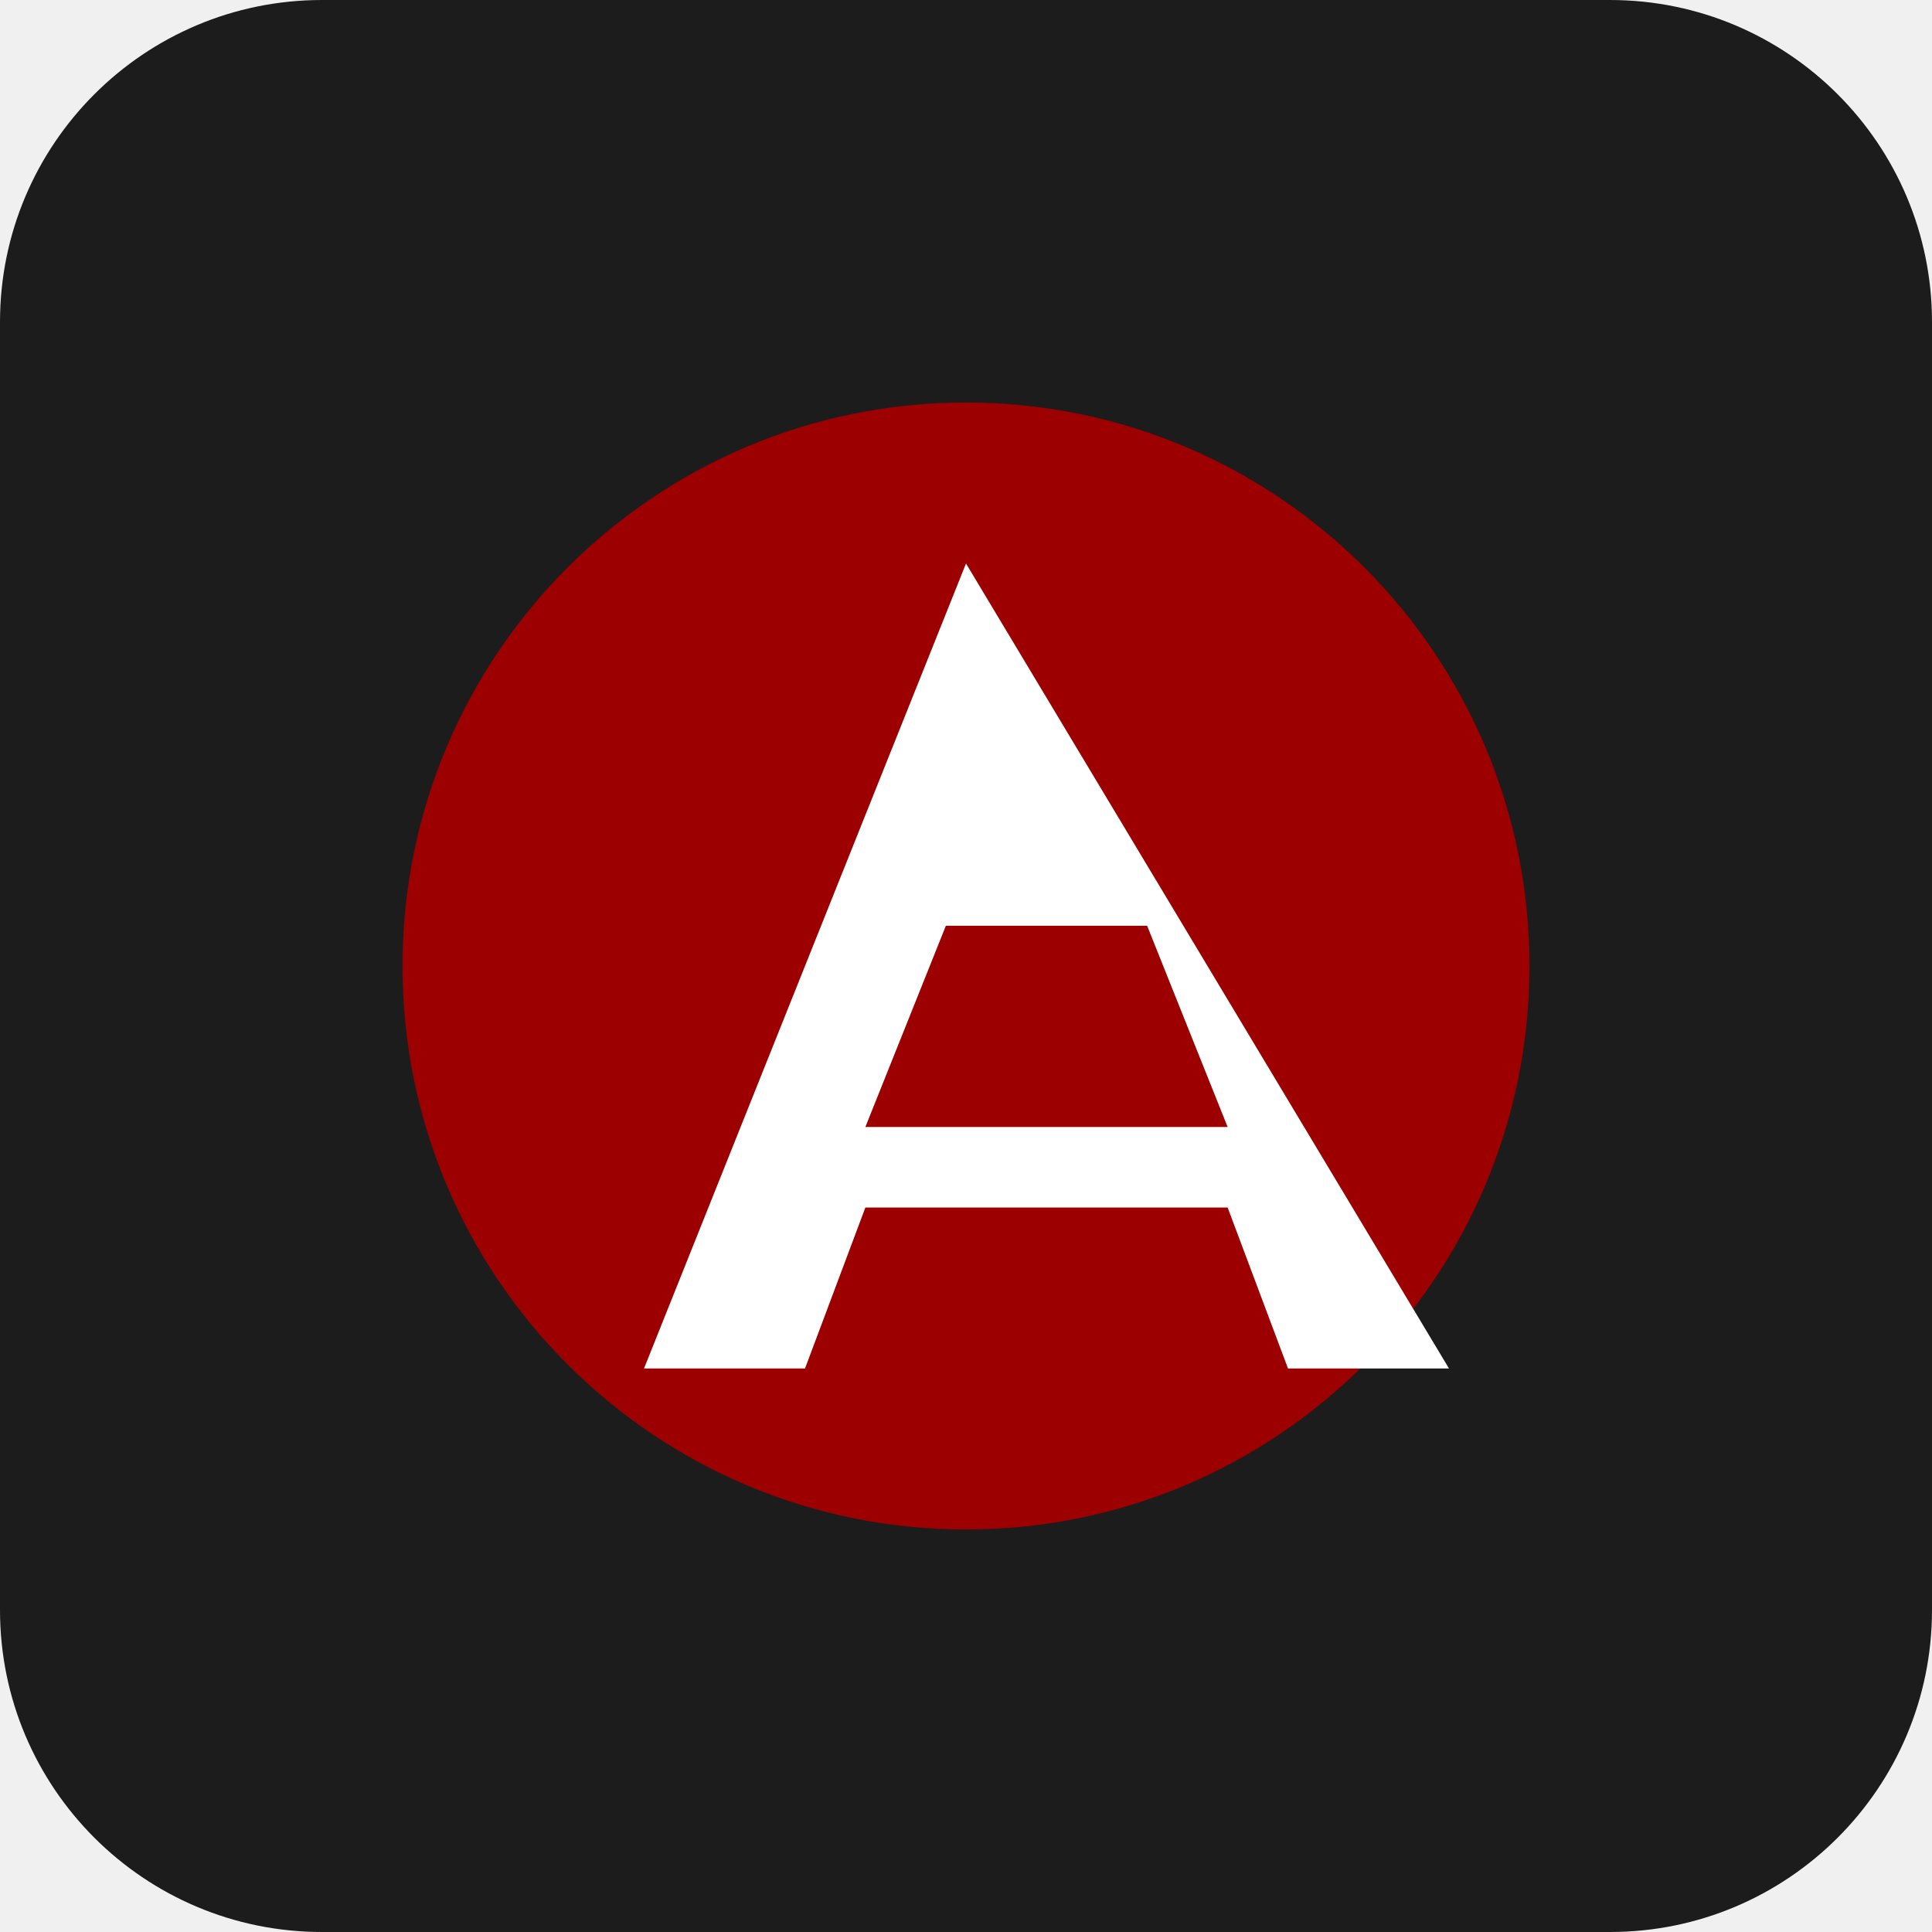
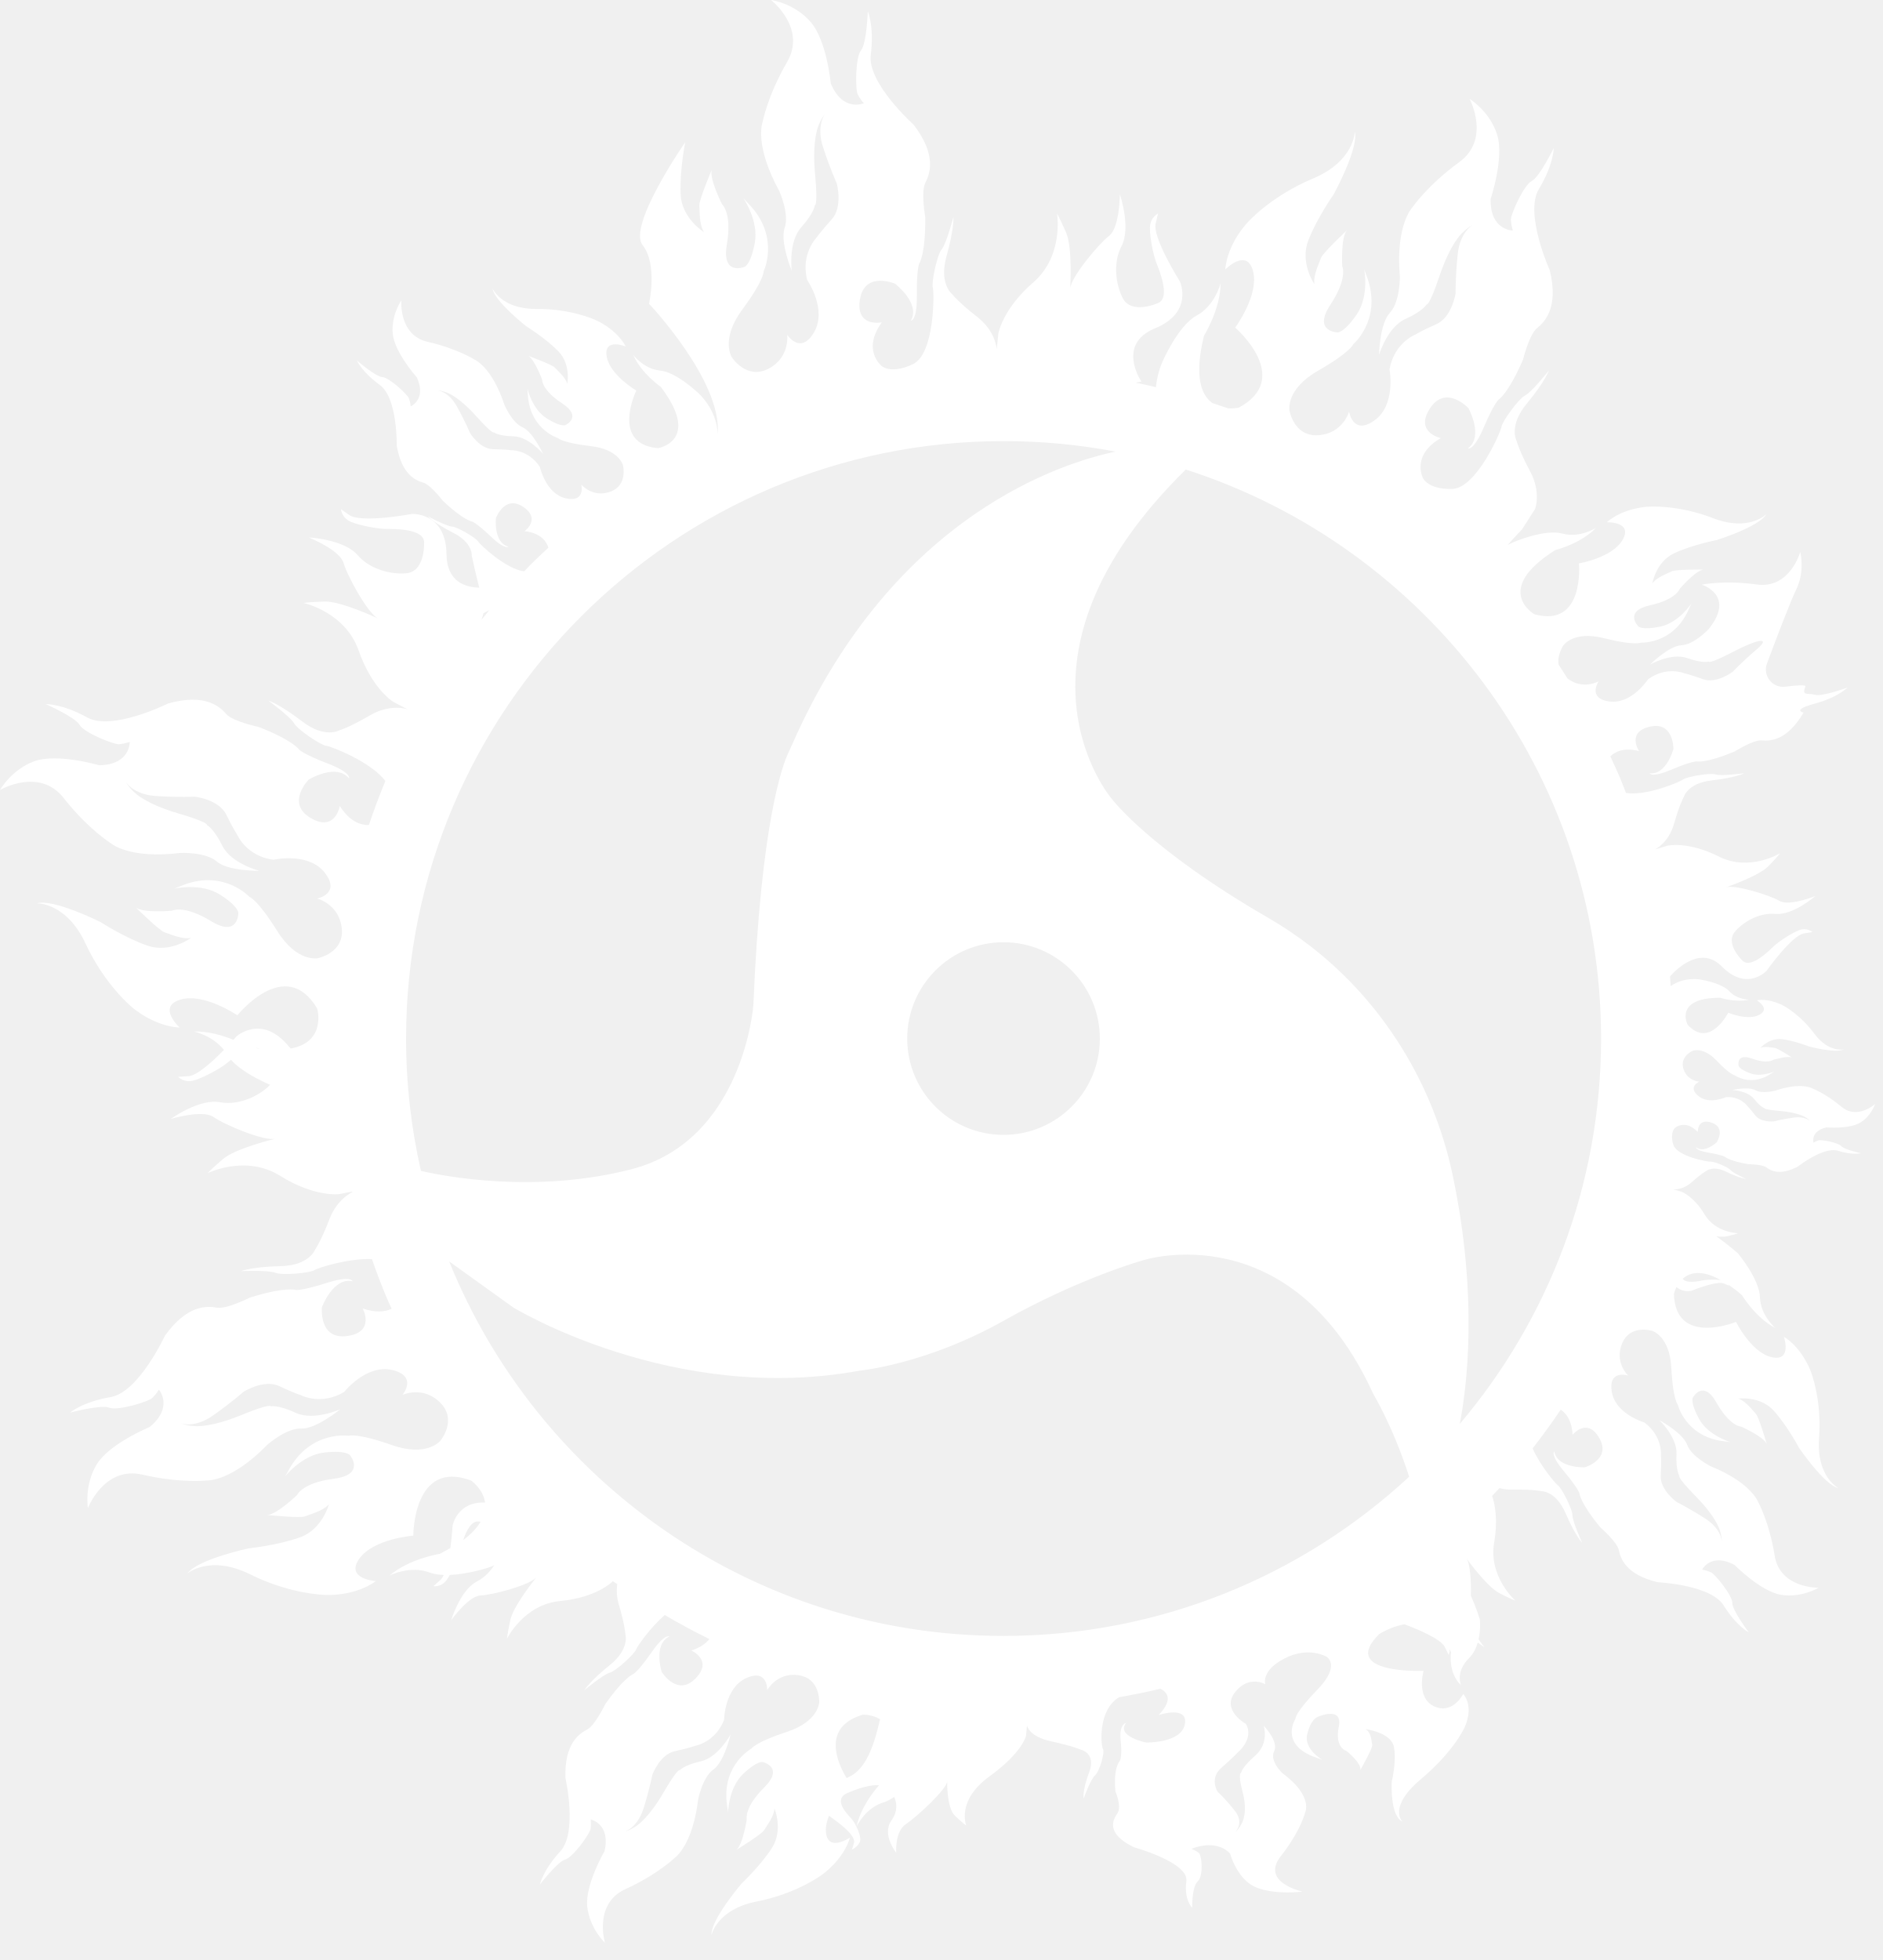
- <svg xmlns="http://www.w3.org/2000/svg" width="48" height="48" viewBox="0 0 48 48" fill="none">
-   <rect width="48" height="48" rx="8" fill="#1C1C1C" />
-   <circle cx="24" cy="24" r="14" fill="#9C0000" />
-   <path d="M24 14L16 34h4l1.5-4h9l1.5 4h4L24 14zm-2.5 14l2-5h5l2 5h-9z" fill="white" />
+ <svg xmlns="http://www.w3.org/2000/svg" width="73" height="76" viewBox="0 0 73 76" fill="none">
+   <path d="M70.828 43.716C70.828 43.716 71.716 43.789 72.143 43.527C72.569 43.265 72.715 42.809 72.715 42.809C72.715 42.809 72.024 43.433 71.406 42.912C70.788 42.392 70.27 42.2 70.27 42.2C70.27 42.2 69.844 41.95 68.834 42.294C68.834 42.294 68.331 42.422 68.07 42.273C67.805 42.124 67.175 42.264 67.175 42.264C67.175 42.264 67.768 42.291 68.021 42.611C68.273 42.931 68.417 42.964 68.417 42.964C68.417 42.964 68.368 43.025 69.047 43.08C69.722 43.138 69.987 43.308 69.987 43.308C69.987 43.308 70.118 43.378 70.213 43.484C70.164 43.439 69.963 43.278 69.558 43.335C69.083 43.402 68.779 43.484 68.779 43.484C68.779 43.484 68.286 43.527 68.073 43.256C67.859 42.982 67.762 42.888 67.762 42.888C67.762 42.888 67.497 42.504 66.937 42.541C66.937 42.541 66.273 42.848 65.853 42.492C65.436 42.139 65.899 41.941 65.899 41.941C65.899 41.941 65.43 41.923 65.281 41.442C65.132 40.961 65.637 40.748 65.637 40.748C65.637 40.748 66.036 40.569 66.566 41.123C67.095 41.68 67.263 41.692 67.263 41.692C67.263 41.692 67.866 42.127 68.605 41.677L68.809 41.546C68.809 41.546 68.301 41.78 67.866 41.616C67.43 41.451 67.421 41.324 67.421 41.324C67.421 41.324 67.315 40.825 67.936 41.047C68.557 41.269 68.764 41.095 68.764 41.095C68.764 41.095 69.311 40.928 69.494 41.007C69.494 41.007 68.928 40.639 68.821 40.633C68.715 40.624 68.444 40.56 68.267 40.63C68.267 40.63 68.621 40.234 69.105 40.295C69.588 40.356 70.146 40.575 70.146 40.575C70.146 40.575 71.187 40.855 71.5 40.688C71.5 40.688 70.913 40.831 70.359 40.082C69.805 39.333 69.171 39.002 69.171 39.002C69.171 39.002 68.663 38.703 68.124 38.785C68.124 38.785 68.672 39.108 68.228 39.348C67.78 39.589 67.019 39.269 67.019 39.269C67.019 39.269 66.304 40.678 65.445 39.735C65.445 39.735 64.894 38.688 66.706 38.688C66.706 38.688 67.308 38.886 67.829 38.761C67.829 38.761 67.36 38.764 67.068 38.441C66.776 38.119 65.975 37.988 65.975 37.988C65.975 37.988 65.327 37.851 64.788 38.238C64.779 38.113 64.773 37.985 64.761 37.86C65.059 37.528 65.972 36.664 66.773 37.477C67.744 38.463 68.505 37.644 68.505 37.644C68.505 37.644 69.497 36.247 69.969 36.192L70.286 36.141C70.286 36.141 70.07 35.946 69.753 36.074C69.436 36.202 68.955 36.527 68.776 36.698C68.596 36.868 67.896 37.577 67.57 37.248C67.245 36.92 67.01 36.469 67.263 36.147C67.516 35.824 68.161 35.374 68.846 35.438C69.531 35.502 70.398 34.744 70.398 34.744C70.398 34.744 69.388 35.155 69.004 34.932C68.621 34.71 67.293 34.293 66.931 34.406C66.931 34.406 68.197 33.974 68.572 33.59C68.946 33.207 69.034 33.082 69.034 33.082C69.034 33.082 67.847 33.816 66.654 33.213C65.461 32.61 64.675 32.79 64.675 32.79L64.176 32.936C64.176 32.936 64.703 32.699 64.919 31.938C65.135 31.177 65.296 30.9 65.296 30.9C65.296 30.9 65.439 30.367 66.377 30.261C67.315 30.154 67.646 29.981 67.646 29.981C67.646 29.981 66.754 30.102 66.523 30.029C66.295 29.956 65.388 30.124 65.251 30.233C65.138 30.325 63.823 30.879 63.053 30.745C62.977 30.556 62.907 30.364 62.828 30.172C62.706 29.886 62.578 29.61 62.447 29.329C62.636 29.144 62.971 28.976 63.561 29.122C63.561 29.122 63.062 28.386 63.984 28.176C64.907 27.963 64.894 29.04 64.894 29.04C64.894 29.04 64.624 30.063 63.969 29.981C63.969 29.981 64.033 30.175 64.815 29.844C65.598 29.512 65.796 29.524 65.796 29.524C65.796 29.524 66.146 29.61 67.275 29.135C67.275 29.135 67.996 28.681 68.316 28.709C68.636 28.736 69.287 28.739 69.939 27.634C69.939 27.634 69.458 27.531 70.365 27.287C71.272 27.044 71.643 26.66 71.643 26.66C71.643 26.66 70.648 27.026 70.374 26.94C70.1 26.855 69.859 27.013 70.012 26.621C70.042 26.545 69.662 26.572 69.235 26.627C68.733 26.691 68.344 26.198 68.523 25.723C68.897 24.719 69.433 23.313 69.653 22.865C70.006 22.147 69.811 21.407 69.811 21.407C69.811 21.407 69.409 22.841 68.13 22.664C66.852 22.488 65.99 22.671 65.99 22.671C65.99 22.671 67.327 23.072 66.258 24.396C66.258 24.396 65.692 24.999 65.205 25.02C64.718 25.041 63.987 25.769 63.987 25.769C63.987 25.769 64.815 25.3 65.424 25.516C66.036 25.732 66.261 25.653 66.261 25.653C66.261 25.653 66.249 25.775 67.211 25.273C68.173 24.77 68.703 24.685 68.121 25.181C67.54 25.677 67.196 26.046 67.196 26.046C67.196 26.046 66.566 26.526 66.048 26.338C65.528 26.149 65.315 26.107 65.315 26.107C65.315 26.107 64.627 25.814 63.908 26.341C63.908 26.341 63.272 27.324 62.404 27.199C61.537 27.074 61.996 26.417 61.996 26.417C61.996 26.417 61.385 26.77 60.785 26.307C60.669 26.128 60.56 25.948 60.441 25.772C60.38 25.382 60.624 25.029 60.624 25.029C60.624 25.029 61.007 24.445 62.197 24.746C63.388 25.044 63.628 24.919 63.628 24.919C63.628 24.919 64.812 24.989 65.43 23.751L65.592 23.398C65.592 23.398 65.105 24.15 64.377 24.299C63.65 24.448 63.528 24.284 63.528 24.284C63.528 24.284 62.955 23.702 63.984 23.471C65.013 23.243 65.141 22.829 65.141 22.829C65.141 22.829 65.738 22.135 66.054 22.086C66.054 22.086 64.977 22.074 64.828 22.153C64.678 22.232 64.255 22.375 64.076 22.622C64.076 22.622 64.213 21.785 64.922 21.453C65.631 21.121 66.569 20.942 66.569 20.942C66.569 20.942 68.216 20.43 68.496 19.938C68.496 19.938 67.823 20.631 66.435 20.093C65.044 19.554 63.908 19.648 63.908 19.648C63.908 19.648 62.968 19.679 62.31 20.251C62.31 20.251 63.327 20.218 62.928 20.924C62.529 21.63 61.229 21.846 61.229 21.846C61.229 21.846 61.467 24.36 59.5 23.818C59.5 23.818 57.86 22.874 60.31 21.331C60.31 21.331 61.293 21.088 61.89 20.47C61.89 20.47 61.26 20.875 60.587 20.689C59.914 20.503 58.724 21.009 58.724 21.009C58.724 21.009 58.621 21.048 58.465 21.134C58.77 20.787 59.022 20.528 59.022 20.528L59.525 19.743C59.525 19.743 59.78 19.107 59.339 18.282C58.898 17.454 58.809 17.086 58.809 17.086C58.809 17.086 58.493 16.514 59.208 15.649C59.923 14.788 60.063 14.368 60.063 14.368C60.063 14.368 59.4 15.205 59.144 15.333C58.889 15.461 58.252 16.346 58.225 16.55C58.197 16.754 57.251 18.936 56.31 18.96C55.37 18.982 55.181 18.538 55.181 18.538C55.181 18.538 54.712 17.658 55.872 16.988C55.872 16.988 54.843 16.769 55.455 15.832C56.067 14.895 56.943 15.823 56.943 15.823C56.943 15.823 57.549 16.918 56.925 17.387C56.925 17.387 57.141 17.503 57.537 16.575C57.933 15.646 58.112 15.497 58.112 15.497C58.112 15.497 58.481 15.281 59.059 13.948C59.059 13.948 59.303 12.971 59.598 12.731C59.89 12.49 60.453 11.958 60.1 10.482C60.1 10.482 59.102 8.281 59.677 7.329C60.252 6.376 60.252 5.74 60.252 5.74C60.252 5.74 59.701 6.869 59.397 7.021C59.092 7.173 58.578 8.315 58.59 8.531C58.602 8.747 58.666 8.939 58.666 8.939C58.666 8.939 57.777 8.935 57.805 7.715C57.805 7.715 58.344 6.114 58.054 5.21C57.765 4.306 56.989 3.835 56.989 3.835C56.989 3.835 57.823 5.387 56.587 6.288C55.351 7.186 54.764 8.05 54.764 8.05C54.764 8.05 54.112 8.722 54.286 10.731C54.286 10.731 54.295 11.711 53.899 12.128C53.503 12.545 53.476 13.765 53.476 13.765C53.476 13.765 53.796 12.685 54.496 12.371C55.196 12.055 55.324 11.802 55.324 11.802C55.324 11.802 55.412 11.918 55.823 10.698C56.234 9.477 56.666 9.072 56.666 9.072C56.666 9.072 56.87 8.844 57.126 8.716C57.126 8.716 56.618 8.969 56.526 9.873C56.435 10.774 56.447 11.373 56.447 11.373C56.447 11.373 56.304 12.302 55.707 12.566C55.108 12.831 54.892 12.971 54.892 12.971C54.892 12.971 54.063 13.288 53.884 14.328C53.884 14.328 54.146 15.689 53.306 16.297C52.465 16.906 52.316 15.963 52.316 15.963C52.316 15.963 52.073 16.815 51.12 16.876C50.167 16.937 50.003 15.908 50.003 15.908C50.003 15.908 49.853 15.095 51.114 14.374C52.374 13.653 52.478 13.348 52.478 13.348C52.478 13.348 53.549 12.435 53.056 10.871L52.904 10.439C52.904 10.439 53.105 11.483 52.605 12.204C52.106 12.925 51.866 12.889 51.866 12.889C51.866 12.889 50.901 12.861 51.589 11.821C52.277 10.78 52.051 10.323 52.051 10.323C52.051 10.323 51.99 9.243 52.222 8.939C52.222 8.939 51.29 9.812 51.226 10.004C51.163 10.195 50.919 10.664 50.971 11.02C50.971 11.02 50.401 10.192 50.733 9.328C51.065 8.464 51.717 7.539 51.717 7.539C51.717 7.539 52.7 5.749 52.538 5.101C52.538 5.101 52.535 6.245 50.907 6.927C49.278 7.609 48.383 8.622 48.383 8.622C48.383 8.622 47.604 9.419 47.513 10.451C47.513 10.451 48.353 9.59 48.593 10.518C48.831 11.446 47.899 12.703 47.899 12.703C47.899 12.703 50.17 14.654 48.042 15.805C48.042 15.805 47.86 15.85 47.619 15.832C47.418 15.762 47.217 15.695 47.016 15.628C46.596 15.33 46.292 14.627 46.691 13.014C46.691 13.014 47.33 11.997 47.333 10.981C47.333 10.981 47.126 11.845 46.401 12.238C45.677 12.63 45.074 14.039 45.074 14.039C45.074 14.039 44.883 14.441 44.825 15.013C44.563 14.952 44.301 14.888 44.039 14.837L44.264 14.797C44.264 14.797 43.272 13.354 44.791 12.731C46.307 12.107 45.753 10.908 45.753 10.908C45.753 10.908 44.666 9.191 44.819 8.652L44.907 8.281C44.907 8.281 44.596 8.43 44.593 8.835C44.59 9.24 44.733 9.912 44.84 10.186C44.946 10.46 45.409 11.547 44.904 11.754C44.398 11.961 43.799 12.015 43.558 11.595C43.318 11.172 43.114 10.265 43.491 9.544C43.869 8.823 43.427 7.532 43.427 7.532C43.427 7.532 43.424 8.823 43.01 9.145C42.596 9.465 41.54 10.734 41.501 11.181C41.501 11.181 41.598 9.599 41.342 9.018C41.087 8.436 40.992 8.284 40.992 8.284C40.992 8.284 41.263 9.915 40.067 10.953C38.87 11.991 38.715 12.934 38.715 12.934L38.651 13.546C38.651 13.546 38.63 12.861 37.89 12.283C37.15 11.705 36.922 11.404 36.922 11.404C36.922 11.404 36.402 11.008 36.706 9.931C37.01 8.853 36.971 8.412 36.971 8.412C36.971 8.412 36.703 9.447 36.52 9.663C36.338 9.882 36.115 10.95 36.173 11.148C36.231 11.346 36.249 13.726 35.397 14.124C34.545 14.523 34.191 14.194 34.191 14.194C34.191 14.194 33.409 13.58 34.198 12.499C34.198 12.499 33.169 12.715 33.348 11.608C33.528 10.5 34.706 10.999 34.706 10.999C34.706 10.999 35.705 11.754 35.324 12.435C35.324 12.435 35.568 12.454 35.555 11.446C35.543 10.439 35.644 10.226 35.644 10.226C35.644 10.226 35.893 9.879 35.881 8.427C35.881 8.427 35.708 7.435 35.881 7.094C36.051 6.756 36.35 6.041 35.431 4.836C35.431 4.836 33.628 3.226 33.768 2.124C33.908 1.023 33.653 0.438 33.653 0.438C33.653 0.438 33.607 1.695 33.388 1.957C33.169 2.219 33.163 3.473 33.263 3.664C33.361 3.856 33.498 4.005 33.498 4.005C33.498 4.005 32.682 4.361 32.216 3.235C32.216 3.235 32.061 1.555 31.43 0.846C30.797 0.119 29.899 0 29.899 0C29.899 0 31.291 1.083 30.523 2.404C29.756 3.725 29.567 4.754 29.567 4.754C29.567 4.754 29.245 5.63 30.216 7.399C30.216 7.399 30.621 8.29 30.429 8.832C30.237 9.374 30.703 10.503 30.703 10.503C30.703 10.503 30.56 9.386 31.071 8.814C31.583 8.242 31.598 7.959 31.598 7.959C31.598 7.959 31.726 8.029 31.607 6.747C31.488 5.466 31.723 4.921 31.723 4.921C31.723 4.921 31.817 4.629 32 4.41C32 4.41 31.637 4.848 31.918 5.709C32.198 6.571 32.45 7.112 32.45 7.112C32.45 7.112 32.694 8.019 32.255 8.503C31.817 8.987 31.674 9.203 31.674 9.203C31.674 9.203 31.044 9.827 31.3 10.853C31.3 10.853 32.091 11.991 31.567 12.886C31.044 13.781 30.526 12.98 30.526 12.98C30.526 12.98 30.648 13.857 29.799 14.298C28.953 14.739 28.386 13.863 28.386 13.863C28.386 13.863 27.921 13.178 28.782 12.009C29.644 10.841 29.613 10.521 29.613 10.521C29.613 10.521 30.222 9.255 29.141 8.022L28.828 7.688C28.828 7.688 29.434 8.561 29.269 9.422C29.108 10.284 28.87 10.348 28.87 10.348C28.87 10.348 27.975 10.713 28.186 9.483C28.395 8.254 28.003 7.925 28.003 7.925C28.003 7.925 27.51 6.96 27.598 6.589C27.598 6.589 27.102 7.764 27.12 7.965C27.138 8.165 27.105 8.692 27.297 8.999C27.297 8.999 26.441 8.473 26.396 7.548C26.35 6.622 26.572 5.515 26.572 5.515C26.572 5.515 24.326 8.75 24.919 9.502C25.513 10.253 25.169 11.778 25.169 11.778C25.169 11.778 27.988 14.752 27.832 16.803C27.832 16.803 27.832 16.803 27.829 16.803C27.79 15.859 27.077 15.238 27.077 15.238C27.077 15.238 26.225 14.426 25.595 14.368C24.965 14.31 24.557 13.762 24.557 13.762C24.867 14.481 25.625 15.001 25.625 15.001C27.214 17.101 25.516 17.378 25.516 17.378C23.665 17.211 24.676 15.144 24.676 15.144C24.676 15.144 23.638 14.538 23.525 13.811C23.412 13.084 24.268 13.437 24.268 13.437C23.89 12.737 23.099 12.411 23.099 12.411C23.099 12.411 22.161 11.967 20.803 11.979C19.446 11.991 19.099 11.185 19.099 11.185C19.181 11.693 20.417 12.658 20.417 12.658C20.417 12.658 21.157 13.114 21.653 13.622C22.149 14.131 22 14.888 22 14.888C21.927 14.621 21.613 14.365 21.51 14.249C21.406 14.134 20.484 13.799 20.484 13.799C20.74 13.945 21.023 14.724 21.023 14.724C21.023 14.724 21.001 15.117 21.802 15.643C22.606 16.17 21.93 16.48 21.93 16.48C21.93 16.48 21.771 16.581 21.199 16.221C20.627 15.862 20.453 15.065 20.453 15.065L20.478 15.415C20.606 16.669 21.638 16.988 21.638 16.988C21.638 16.988 21.802 17.171 22.91 17.299C24.018 17.427 24.158 18.044 24.158 18.044C24.158 18.044 24.356 18.82 23.665 19.067C22.974 19.314 22.542 18.787 22.542 18.787C22.542 18.787 22.721 19.496 21.942 19.323C21.163 19.149 20.937 18.108 20.937 18.108C20.493 17.427 19.814 17.457 19.814 17.457C19.814 17.457 19.619 17.424 19.117 17.418C18.615 17.411 18.231 16.8 18.231 16.8C18.231 16.8 18.058 16.374 17.72 15.765C17.382 15.156 16.947 15.132 16.947 15.132C17.166 15.144 17.379 15.245 17.379 15.245C17.379 15.245 17.808 15.4 18.466 16.136C19.126 16.873 19.154 16.766 19.154 16.766C19.154 16.766 19.321 16.906 19.912 16.918C20.502 16.931 21.056 17.594 21.056 17.594C21.056 17.594 20.666 16.742 20.259 16.565C19.851 16.389 19.561 15.695 19.561 15.695C19.074 14.225 18.411 13.948 18.411 13.948C18.411 13.948 17.735 13.516 16.59 13.257C15.446 12.998 15.565 11.647 15.565 11.647C15.565 11.647 15.163 12.216 15.23 12.941C15.3 13.665 16.164 14.633 16.164 14.633C16.554 15.485 15.927 15.756 15.927 15.756C15.927 15.756 15.915 15.601 15.857 15.445C15.799 15.29 15.093 14.639 14.831 14.624C14.569 14.608 13.839 13.978 13.839 13.978C13.839 13.978 14.033 14.426 14.727 14.925C15.421 15.424 15.385 17.281 15.385 17.281C15.583 18.428 16.14 18.635 16.42 18.717C16.7 18.799 17.169 19.414 17.169 19.414C17.979 20.181 18.304 20.221 18.304 20.221C18.304 20.221 18.478 20.272 19.038 20.808C19.598 21.34 19.717 21.194 19.717 21.194C19.135 21.051 19.23 20.096 19.23 20.096C19.23 20.096 19.564 19.174 20.283 19.651C21.001 20.129 20.341 20.595 20.341 20.595C20.983 20.671 21.196 21.003 21.266 21.237C21.026 21.459 20.785 21.684 20.551 21.919C20.475 21.995 20.405 22.074 20.329 22.153C19.625 22.074 18.615 21.118 18.545 21C18.466 20.863 17.744 20.43 17.528 20.418C17.309 20.406 16.587 20.017 16.587 20.017C16.587 20.017 16.813 20.269 17.58 20.662C18.347 21.054 18.295 21.553 18.295 21.553C18.295 21.553 18.466 22.336 18.584 22.786C18.076 22.777 17.327 22.579 17.315 21.496C17.297 19.855 15.976 19.928 15.976 19.928C15.976 19.928 13.979 20.303 13.534 19.962L13.221 19.743C13.221 19.743 13.245 20.087 13.619 20.239C13.994 20.391 14.673 20.507 14.965 20.51C15.257 20.513 16.438 20.482 16.447 21.03C16.453 21.578 16.283 22.156 15.802 22.223C15.321 22.29 14.399 22.144 13.869 21.526C13.339 20.908 11.976 20.841 11.976 20.841C11.976 20.841 13.175 21.322 13.321 21.824C13.467 22.33 14.253 23.775 14.654 23.979C14.654 23.979 13.218 23.303 12.584 23.325C11.948 23.346 11.772 23.38 11.772 23.38C11.772 23.38 13.388 23.73 13.909 25.227C14.432 26.721 15.251 27.214 15.251 27.214L15.796 27.5C15.796 27.5 15.151 27.269 14.341 27.741C13.531 28.216 13.166 28.316 13.166 28.316C13.166 28.316 12.606 28.654 11.717 27.972C10.828 27.29 10.405 27.166 10.405 27.166C10.405 27.166 11.266 27.796 11.403 28.045C11.54 28.295 12.45 28.9 12.654 28.919C12.825 28.934 14.396 29.54 14.944 30.285C14.709 30.848 14.499 31.417 14.304 31.992C13.991 31.998 13.565 31.865 13.178 31.253C13.178 31.253 12.998 32.291 12.036 31.712C11.075 31.134 11.973 30.227 11.973 30.227C11.973 30.227 13.044 29.579 13.537 30.185C13.537 30.185 13.644 29.965 12.703 29.603C11.762 29.241 11.604 29.071 11.604 29.071C11.604 29.071 11.376 28.709 10.021 28.185C10.021 28.185 9.035 27.978 8.782 27.695C8.53 27.412 7.979 26.87 6.517 27.278C6.517 27.278 4.353 28.359 3.382 27.82C2.408 27.281 1.775 27.302 1.775 27.302C1.775 27.302 2.925 27.811 3.087 28.109C3.251 28.407 4.411 28.876 4.627 28.858C4.843 28.836 5.032 28.766 5.032 28.766C5.032 28.766 5.062 29.655 3.842 29.673C3.842 29.673 2.222 29.195 1.33 29.518C0.444 29.841 0 30.632 0 30.632C0 30.632 1.522 29.74 2.466 30.939C3.409 32.142 4.295 32.696 4.295 32.696C4.295 32.696 4.992 33.319 6.992 33.073C6.992 33.073 7.97 33.027 8.405 33.405C8.84 33.782 10.058 33.767 10.058 33.767C10.058 33.767 8.968 33.487 8.624 32.799C8.283 32.111 8.024 31.992 8.024 31.992C8.024 31.992 8.137 31.898 6.901 31.536C5.665 31.174 5.245 30.754 5.245 30.754C5.245 30.754 5.011 30.559 4.874 30.309C4.874 30.309 5.145 30.809 6.052 30.866C6.956 30.924 7.552 30.891 7.552 30.891C7.552 30.891 8.484 30.997 8.773 31.585C9.059 32.172 9.208 32.382 9.208 32.382C9.208 32.382 9.555 33.198 10.603 33.338C10.603 33.338 11.954 33.024 12.594 33.84C13.233 34.658 12.298 34.841 12.298 34.841C12.298 34.841 13.157 35.054 13.254 36.004C13.351 36.953 12.329 37.154 12.329 37.154C12.329 37.154 11.522 37.334 10.752 36.101C9.982 34.868 9.674 34.777 9.674 34.777C9.674 34.777 8.721 33.742 7.178 34.29L6.752 34.458C6.752 34.458 7.787 34.217 8.53 34.689C9.272 35.161 9.242 35.401 9.242 35.401C9.242 35.401 9.251 36.369 8.186 35.718C7.12 35.069 6.67 35.313 6.67 35.313C6.67 35.313 5.592 35.413 5.279 35.197C5.279 35.197 6.189 36.095 6.38 36.15C6.572 36.208 7.053 36.433 7.406 36.369C7.406 36.369 6.6 36.968 5.726 36.67C4.849 36.369 3.9 35.754 3.9 35.754C3.9 35.754 2.073 34.838 1.431 35.027C1.431 35.027 2.575 34.987 3.318 36.588C4.061 38.189 5.108 39.044 5.108 39.044C5.108 39.044 5.936 39.79 6.968 39.844C6.968 39.844 6.076 39.035 6.995 38.761C7.915 38.487 9.205 39.37 9.205 39.37C9.205 39.37 11.072 37.029 12.301 39.108C12.301 39.108 12.673 40.401 11.275 40.657C11.248 40.627 11.221 40.602 11.193 40.569C10.155 39.306 9.172 40.185 9.172 40.185C9.172 40.185 9.126 40.237 9.053 40.319C8.657 40.158 8.079 39.978 7.51 39.997C7.51 39.997 8.237 40.143 8.682 40.712C8.247 41.159 7.629 41.725 7.291 41.731L6.91 41.756C6.91 41.756 7.145 42.008 7.528 41.893C7.912 41.777 8.514 41.445 8.743 41.266C8.788 41.229 8.864 41.168 8.959 41.095C9.37 41.555 10.131 41.917 10.472 42.063C10.469 42.066 10.466 42.072 10.463 42.075C10.131 42.428 9.324 42.888 8.524 42.739C7.726 42.59 6.624 43.387 6.624 43.387C6.624 43.387 7.857 43.013 8.283 43.314C8.709 43.615 10.228 44.251 10.667 44.157C10.667 44.157 9.129 44.528 8.648 44.942C8.167 45.356 8.049 45.49 8.049 45.49C8.049 45.49 9.525 44.757 10.864 45.593C12.204 46.43 13.151 46.303 13.151 46.303L13.656 46.205C13.659 46.211 13.659 46.221 13.662 46.227C13.473 46.321 13.032 46.604 12.773 47.28C12.438 48.153 12.216 48.46 12.216 48.46C12.216 48.46 11.991 49.072 10.874 49.096C9.756 49.121 9.348 49.288 9.348 49.288C9.348 49.288 10.414 49.243 10.676 49.352C10.938 49.462 12.024 49.364 12.195 49.249C12.316 49.166 13.519 48.78 14.423 48.823C14.603 49.337 14.794 49.845 15.008 50.35C15.065 50.484 15.126 50.615 15.187 50.746C14.938 50.865 14.575 50.913 14.064 50.737C14.064 50.737 14.569 51.656 13.461 51.805C12.353 51.957 12.484 50.688 12.484 50.688C12.484 50.688 12.913 49.517 13.674 49.681C13.674 49.681 13.619 49.443 12.661 49.748C11.702 50.055 11.47 50.019 11.47 50.019C11.47 50.019 11.068 49.882 9.686 50.317C9.686 50.317 8.788 50.77 8.417 50.706C8.046 50.642 7.275 50.566 6.393 51.796C6.393 51.796 5.382 53.987 4.289 54.173C3.196 54.359 2.715 54.776 2.715 54.776C2.715 54.776 3.927 54.453 4.24 54.584C4.554 54.715 5.75 54.355 5.906 54.206C6.061 54.057 6.164 53.884 6.164 53.884C6.164 53.884 6.743 54.556 5.805 55.333C5.805 55.333 4.247 55.972 3.753 56.778C3.26 57.585 3.409 58.479 3.409 58.479C3.409 58.479 4.037 56.836 5.522 57.18C7.008 57.524 8.04 57.405 8.04 57.405C8.04 57.405 8.971 57.457 10.374 56.014C10.374 56.014 11.105 55.369 11.68 55.393C12.253 55.418 13.193 54.645 13.193 54.645C13.193 54.645 12.17 55.107 11.473 54.785C10.776 54.462 10.502 54.532 10.502 54.532C10.502 54.532 10.53 54.389 9.342 54.876C8.155 55.363 7.568 55.299 7.568 55.299C7.568 55.299 7.269 55.293 7.011 55.189C7.087 55.217 7.583 55.363 8.262 54.885C9.001 54.365 9.446 53.966 9.446 53.966C9.446 53.966 10.237 53.467 10.828 53.747C11.418 54.027 11.665 54.097 11.665 54.097C11.665 54.097 12.444 54.514 13.348 53.972C13.348 53.972 14.204 52.886 15.211 53.123C16.219 53.36 15.607 54.088 15.607 54.088C15.607 54.088 16.408 53.716 17.078 54.395C17.747 55.074 17.075 55.868 17.075 55.868C17.075 55.868 16.56 56.513 15.193 56.032C13.826 55.552 13.528 55.673 13.528 55.673C13.528 55.673 12.14 55.46 11.281 56.854L11.053 57.25C11.053 57.25 11.708 56.419 12.578 56.322C13.449 56.224 13.577 56.431 13.577 56.431C13.577 56.431 14.186 57.177 12.953 57.338C11.717 57.496 11.522 57.968 11.522 57.968C11.522 57.968 10.746 58.72 10.368 58.744C10.368 58.744 11.635 58.875 11.82 58.799C12.006 58.723 12.517 58.598 12.755 58.33C12.755 58.33 12.502 59.301 11.635 59.611C10.767 59.922 9.644 60.038 9.644 60.038C9.644 60.038 7.653 60.464 7.269 61.011C7.269 61.011 8.134 60.266 9.711 61.051C11.288 61.833 12.636 61.845 12.636 61.845C12.636 61.845 13.747 61.909 14.581 61.307C14.581 61.307 13.382 61.234 13.927 60.448C14.472 59.663 16.027 59.545 16.027 59.545C16.027 59.545 16.018 56.559 18.274 57.411C18.274 57.411 18.74 57.74 18.81 58.263C17.735 58.212 17.552 59.149 17.552 59.149C17.552 59.149 17.528 59.56 17.464 60.025C17.339 60.099 17.205 60.175 17.056 60.251C17.056 60.251 15.875 60.433 15.105 61.094C15.105 61.094 15.89 60.686 16.66 60.975C16.819 61.036 17.011 61.063 17.208 61.069C17.166 61.161 17.117 61.237 17.062 61.279L16.807 61.505C16.807 61.505 17.111 61.556 17.321 61.264C17.361 61.209 17.403 61.139 17.446 61.069C18.149 61.039 18.886 60.801 18.886 60.801C18.886 60.801 18.995 60.771 19.163 60.698C18.998 60.948 18.779 61.176 18.496 61.322C17.845 61.651 17.498 62.822 17.498 62.822C17.498 62.822 18.17 61.882 18.639 61.864C19.108 61.845 20.536 61.468 20.797 61.164C20.797 61.164 19.902 62.268 19.787 62.825C19.671 63.382 19.659 63.544 19.659 63.544C19.659 63.544 20.31 62.214 21.723 62.08C23.135 61.946 23.738 61.337 23.738 61.337L23.762 61.307C23.82 61.349 23.878 61.389 23.936 61.428C23.905 61.642 23.905 61.915 24.003 62.238C24.24 63.044 24.253 63.382 24.253 63.382C24.253 63.382 24.426 63.942 23.644 64.569C22.861 65.196 22.66 65.54 22.66 65.54C22.66 65.54 23.394 64.925 23.641 64.861C23.887 64.797 24.606 64.134 24.666 63.961C24.703 63.851 25.208 63.114 25.781 62.624C26.344 62.956 26.919 63.267 27.51 63.556C27.376 63.723 27.157 63.885 26.81 64C26.81 64 27.674 64.377 26.965 65.09C26.259 65.802 25.659 64.828 25.659 64.828C25.659 64.828 25.324 63.757 25.957 63.458C25.957 63.458 25.79 63.318 25.272 64.061C24.755 64.804 24.572 64.904 24.572 64.904C24.572 64.904 24.21 65.026 23.464 66.091C23.464 66.091 23.074 66.903 22.773 67.062C22.472 67.22 21.884 67.585 21.927 68.943C21.927 68.943 22.405 71.055 21.729 71.785C21.053 72.516 20.937 73.073 20.937 73.073C20.937 73.073 21.625 72.181 21.921 72.102C22.216 72.023 22.87 71.113 22.901 70.921C22.928 70.729 22.907 70.55 22.907 70.55C22.907 70.55 23.686 70.714 23.443 71.779C23.443 71.779 22.682 73.085 22.773 73.931C22.864 74.777 23.458 75.331 23.458 75.331C23.458 75.331 23.007 73.818 24.253 73.252C25.497 72.686 26.17 72.035 26.17 72.035C26.17 72.035 26.861 71.563 27.074 69.77C27.074 69.77 27.242 68.909 27.665 68.614C28.088 68.319 28.332 67.254 28.332 67.254C28.332 67.254 27.854 68.142 27.184 68.294C26.514 68.447 26.356 68.644 26.356 68.644C26.356 68.644 26.298 68.529 25.72 69.524C25.141 70.519 24.685 70.796 24.685 70.796C24.685 70.796 24.466 70.96 24.219 71.024C24.219 71.024 24.712 70.894 24.956 70.12C25.199 69.347 25.297 68.818 25.297 68.818C25.297 68.818 25.589 68.03 26.161 67.905C26.733 67.78 26.95 67.698 26.95 67.698C26.95 67.698 27.732 67.57 28.079 66.691C28.079 66.691 28.094 65.449 28.94 65.068C29.787 64.688 29.75 65.54 29.75 65.54C29.75 65.54 30.119 64.837 30.965 64.956C31.004 64.962 31.038 64.971 31.071 64.977C31.129 64.995 31.187 65.017 31.245 65.035C31.802 65.294 31.768 66.006 31.768 66.006C31.768 66.006 31.753 66.748 30.517 67.153C29.281 67.558 29.135 67.807 29.135 67.807C29.135 67.807 28.03 68.413 28.179 69.877L28.234 70.285C28.234 70.285 28.246 69.332 28.813 68.79C29.379 68.249 29.586 68.325 29.586 68.325C29.586 68.325 30.429 68.523 29.634 69.311C28.843 70.099 28.959 70.543 28.959 70.543C28.959 70.543 28.816 71.502 28.56 71.727C28.56 71.727 29.534 71.128 29.625 70.973C29.717 70.817 30.015 70.449 30.033 70.126C30.033 70.126 30.383 70.954 29.936 71.654C29.488 72.351 28.749 73.045 28.749 73.045C28.749 73.045 27.561 74.436 27.589 75.036C27.589 75.036 27.799 74.031 29.351 73.73C30.904 73.426 31.869 72.698 31.869 72.698C31.869 72.698 32.697 72.138 32.962 71.253C32.962 71.253 32.067 71.858 32.027 71C32.018 70.802 32.067 70.601 32.146 70.41C32.517 70.662 33.217 71.186 33.114 71.466L33.038 71.721C33.038 71.721 33.379 71.554 33.361 71.298C33.342 71.043 33.141 70.653 33.007 70.507C32.873 70.361 32.286 69.786 32.846 69.533C33.266 69.344 33.747 69.198 34.088 69.223C33.908 69.427 33.373 70.084 33.217 70.823C33.217 70.823 33.555 70.102 34.262 69.889C34.398 69.847 34.539 69.77 34.676 69.676C34.791 69.929 34.809 70.254 34.569 70.589C34.182 71.134 34.755 71.843 34.755 71.843C34.755 71.843 34.685 71.027 35.135 70.726C35.586 70.425 36.709 69.372 36.73 69.08C36.73 69.08 36.709 70.102 37.032 70.406C37.354 70.714 37.47 70.787 37.47 70.787C37.47 70.787 37.071 69.822 38.368 68.882C39.665 67.941 39.787 67.308 39.787 67.308L39.826 66.907C39.826 66.907 39.89 67.333 40.761 67.521C41.631 67.71 41.908 67.844 41.908 67.844C41.908 67.844 42.52 67.969 42.237 68.721C41.954 69.472 42.024 69.74 42.024 69.74C42.024 69.74 42.271 69.025 42.462 68.842C42.657 68.66 42.849 67.932 42.773 67.823C42.697 67.716 42.554 66.316 43.397 65.811C43.933 65.717 44.468 65.61 44.998 65.482C45.22 65.589 45.54 65.866 44.934 66.499C44.934 66.499 46.088 66.115 45.948 66.858C45.808 67.6 44.444 67.567 44.444 67.567C44.444 67.567 43.272 67.33 43.665 66.809C43.665 66.809 43.388 66.855 43.458 67.488C43.528 68.121 43.424 68.279 43.424 68.279C43.424 68.279 43.16 68.556 43.257 69.469C43.257 69.469 43.507 70.053 43.333 70.309C43.16 70.565 42.861 71.085 43.969 71.627C43.969 71.627 46.103 72.211 46.006 72.942C45.908 73.672 46.231 73.977 46.231 73.977C46.231 73.977 46.213 73.173 46.444 72.957C46.675 72.738 46.611 71.95 46.49 71.849C46.368 71.752 46.207 71.691 46.207 71.691C46.207 71.691 47.111 71.271 47.701 71.87C47.701 71.87 47.972 72.893 48.727 73.191C49.482 73.487 50.508 73.347 50.508 73.347C50.508 73.347 48.87 72.996 49.665 71.98C50.459 70.963 50.615 70.27 50.615 70.27C50.615 70.27 50.931 69.64 49.732 68.757C49.732 68.757 49.223 68.291 49.409 67.905C49.598 67.515 49.004 66.916 49.004 66.916C49.004 66.916 49.23 67.585 48.681 68.069C48.134 68.553 48.134 68.736 48.134 68.736C48.134 68.736 47.984 68.724 48.191 69.503C48.398 70.282 48.164 70.683 48.164 70.683C48.164 70.683 48.076 70.884 47.887 71.064C47.936 71.012 48.237 70.671 47.899 70.233C47.531 69.755 47.217 69.475 47.217 69.475C47.217 69.475 46.889 68.961 47.36 68.55C47.832 68.139 47.981 67.969 47.981 67.969C47.981 67.969 48.66 67.424 48.31 66.84C48.31 66.84 47.348 66.31 47.893 65.619C48.435 64.928 49.068 65.309 49.068 65.309C49.068 65.309 48.883 64.785 49.817 64.305C50.752 63.824 51.443 64.241 51.443 64.241C51.443 64.241 52.009 64.56 51.099 65.504C50.188 66.447 50.24 66.642 50.24 66.642C50.24 66.642 49.619 67.588 50.916 68.106L51.29 68.243C51.29 68.243 50.557 67.838 50.691 67.254C50.825 66.669 51.093 66.575 51.093 66.575C51.093 66.575 52.085 66.13 51.917 66.955C51.75 67.78 52.213 67.893 52.213 67.893C52.213 67.893 52.825 68.383 52.748 68.638C52.748 68.638 53.245 67.777 53.214 67.655C53.181 67.534 53.19 67.193 52.956 67.047C52.956 67.047 53.954 67.174 54.057 67.747C54.161 68.319 53.972 69.073 53.972 69.073C53.972 69.073 53.887 70.4 54.383 70.632C54.383 70.632 53.802 70.081 55.108 68.982C56.411 67.883 56.797 66.974 56.797 66.974C56.797 66.974 57.178 66.222 56.745 65.683C56.745 65.683 56.331 66.496 55.616 66.164C54.901 65.832 55.205 64.788 55.205 64.788C55.205 64.788 51.908 64.928 53.479 63.367C53.479 63.367 53.914 63.075 54.465 62.984C54.934 63.157 55.896 63.55 56.036 63.878L56.179 64.171C56.179 64.171 56.222 64.076 56.213 63.945C56.231 63.985 56.252 64.025 56.27 64.067C56.27 64.067 56.14 64.858 56.657 65.345C56.657 65.345 56.426 64.834 56.962 64.301C57.138 64.128 57.242 63.906 57.306 63.69C57.455 63.805 57.564 63.872 57.564 63.872C57.564 63.872 57.461 63.745 57.339 63.562C57.427 63.163 57.388 62.807 57.388 62.807C57.388 62.807 57.272 62.39 57.038 61.876C57.053 61.313 57.013 60.637 56.87 60.43C56.87 60.43 57.659 61.526 58.14 61.772C58.621 62.019 58.767 62.068 58.767 62.068C58.767 62.068 57.71 61.136 57.942 59.809C58.097 58.908 57.963 58.303 57.863 58.002C57.957 57.901 58.054 57.804 58.149 57.703C58.295 57.743 58.468 57.767 58.666 57.761C59.464 57.746 59.777 57.822 59.777 57.822C59.777 57.822 60.334 57.804 60.712 58.677C61.089 59.551 61.354 59.822 61.354 59.822C61.354 59.822 60.977 58.997 60.977 58.753C60.977 58.51 60.554 57.685 60.407 57.588C60.313 57.524 59.732 56.833 59.433 56.163C59.814 55.673 60.179 55.174 60.523 54.66C60.736 54.803 60.952 55.08 60.983 55.634C60.983 55.634 61.546 54.937 62.021 55.765C62.496 56.592 61.452 56.897 61.452 56.897C61.452 56.897 60.386 56.933 60.273 56.279C60.273 56.279 60.103 56.398 60.654 57.058C61.205 57.715 61.251 57.91 61.251 57.91C61.251 57.91 61.272 58.272 62.06 59.225C62.06 59.225 62.709 59.788 62.776 60.105C62.843 60.421 63.032 61.051 64.286 61.352C64.286 61.352 66.341 61.447 66.84 62.25C67.339 63.054 67.82 63.3 67.82 63.3C67.82 63.3 67.175 62.448 67.178 62.156C67.181 61.867 66.511 61.036 66.344 60.963C66.176 60.89 66.006 60.862 66.006 60.862C66.006 60.862 66.353 60.19 67.266 60.683C67.266 60.683 68.27 61.708 69.068 61.839C69.866 61.967 70.523 61.565 70.523 61.565C70.523 61.565 69.022 61.599 68.818 60.315C68.614 59.03 68.185 58.251 68.185 58.251C68.185 58.251 67.927 57.499 66.337 56.854C66.337 56.854 65.592 56.483 65.427 56.023C65.263 55.561 64.35 55.068 64.35 55.068C64.35 55.068 65.044 55.728 65.013 56.379C64.983 57.031 65.126 57.228 65.126 57.228C65.126 57.228 65.004 57.253 65.771 58.032C66.538 58.814 66.678 59.298 66.678 59.298C66.678 59.298 66.773 59.541 66.77 59.782C66.77 59.782 66.776 59.298 66.124 58.881C65.476 58.464 65.019 58.242 65.019 58.242C65.019 58.242 64.371 57.776 64.401 57.219C64.432 56.662 64.41 56.446 64.41 56.446C64.41 56.446 64.49 55.698 63.771 55.159C63.771 55.159 62.639 54.833 62.502 53.96C62.365 53.086 63.138 53.339 63.138 53.339C63.138 53.339 62.587 52.825 62.91 52.079C63.232 51.333 64.076 51.607 64.076 51.607C64.076 51.607 64.751 51.808 64.812 53.041C64.873 54.276 65.065 54.471 65.065 54.471C65.065 54.471 65.342 55.634 66.721 55.868L67.108 55.92C67.108 55.92 66.24 55.67 65.884 55.013C65.528 54.355 65.65 54.188 65.65 54.188C65.65 54.188 66.045 53.467 66.566 54.392C67.089 55.317 67.525 55.32 67.525 55.32C67.525 55.32 68.368 55.692 68.511 55.984C68.511 55.984 68.207 54.94 68.088 54.818C67.969 54.696 67.704 54.331 67.415 54.231C67.415 54.231 68.264 54.118 68.788 54.706C69.315 55.29 69.765 56.142 69.765 56.142C69.765 56.142 70.742 57.578 71.296 57.706C71.296 57.706 70.429 57.262 70.541 55.765C70.654 54.267 70.228 53.199 70.228 53.199C70.228 53.199 69.923 52.301 69.178 51.833C69.178 51.833 69.506 52.803 68.709 52.627C67.911 52.45 67.321 51.257 67.321 51.257C67.321 51.257 64.965 52.225 64.913 50.168C64.913 50.168 64.94 50.052 65.013 49.906C65.275 50.134 65.598 50.049 65.598 50.049C65.598 50.049 66.59 49.641 66.858 49.772L67.044 49.851C67.044 49.851 67.038 49.833 67.025 49.812C67.187 49.924 67.363 50.055 67.549 50.219C67.549 50.219 68.073 51.096 68.843 51.492C68.843 51.492 68.267 51.002 68.249 50.302C68.231 49.599 67.397 48.6 67.397 48.6C67.397 48.6 67.053 48.29 66.557 47.94C66.724 47.958 66.885 47.961 66.992 47.934C67.318 47.855 67.406 47.818 67.406 47.818C67.406 47.818 66.532 47.809 66.103 47.091C65.674 46.373 65.196 46.205 65.196 46.205L64.882 46.114C64.882 46.114 65.242 46.166 65.61 45.834C65.978 45.502 66.158 45.411 66.158 45.411C66.158 45.411 66.41 45.177 66.943 45.435C67.476 45.694 67.707 45.712 67.707 45.712C67.707 45.712 67.193 45.478 67.099 45.362C67.001 45.247 66.465 45.033 66.359 45.046C66.252 45.058 65.01 44.848 64.882 44.367C64.754 43.886 64.955 43.734 64.955 43.734C64.955 43.734 65.348 43.384 65.838 43.892C65.838 43.892 65.82 43.338 66.38 43.533C66.94 43.728 66.572 44.294 66.572 44.294C66.572 44.294 66.088 44.744 65.768 44.483C65.768 44.483 65.738 44.607 66.261 44.696C66.785 44.784 66.888 44.854 66.888 44.854C66.888 44.854 67.047 45.015 67.802 45.143C67.802 45.143 68.334 45.146 68.496 45.265C68.657 45.383 69.001 45.606 69.713 45.237C69.713 45.237 70.718 44.446 71.278 44.623C71.838 44.799 72.164 44.717 72.164 44.717C72.164 44.717 71.516 44.577 71.4 44.44C71.284 44.303 70.633 44.184 70.523 44.218C70.413 44.251 70.325 44.309 70.325 44.309C70.325 44.309 70.197 43.856 70.828 43.716ZM38.919 17.104C40.405 17.104 41.857 17.244 43.263 17.512C41.327 17.91 34.66 19.898 30.715 28.876C30.666 28.989 30.615 29.098 30.563 29.208C30.356 29.649 29.507 31.865 29.214 38.986C29.214 38.986 28.825 44.227 24.475 45.341C20.758 46.294 17.26 45.618 16.323 45.402C15.948 43.749 15.747 42.033 15.747 40.267C15.747 27.497 26.143 17.104 38.919 17.104ZM45.984 18.206C55.315 21.201 62.088 29.959 62.088 40.271C62.088 45.962 60.024 51.178 56.608 55.214C56.864 53.908 57.345 50.381 56.337 45.587C55.595 42.051 53.647 38.864 50.782 36.661C50.289 36.284 49.756 35.922 49.178 35.587C44.548 32.912 43.099 30.958 43.099 30.958C43.099 30.958 38.496 25.565 45.984 18.206ZM17.418 48.911L19.899 50.694C19.899 50.694 26.088 54.486 33.339 53.147C33.339 53.147 35.905 52.907 38.916 51.215C41.927 49.523 44.38 48.853 44.38 48.853C44.38 48.853 50.07 47.07 53.248 54.039C53.248 54.039 54.03 55.333 54.645 57.262C50.511 61.091 44.98 63.434 38.913 63.434C29.196 63.437 20.852 57.417 17.418 48.911ZM35.181 40.271C35.181 38.207 36.855 36.536 38.916 36.536C40.977 36.536 42.651 38.21 42.651 40.271C42.651 42.331 40.977 44.005 38.916 44.005C36.855 44.005 35.181 42.334 35.181 40.271ZM18.676 24.028L18.749 23.778C18.819 23.739 18.895 23.699 18.977 23.657C18.877 23.778 18.776 23.903 18.676 24.028ZM10.085 40.666C10.027 40.657 9.966 40.651 9.906 40.639C9.969 40.636 10.03 40.645 10.085 40.666ZM17.963 59.718C18.085 59.35 18.292 58.93 18.603 59.003C18.612 59.006 18.624 59.009 18.633 59.012C18.505 59.231 18.292 59.468 17.963 59.718ZM32.907 68.909C32.88 68.921 32.855 68.933 32.831 68.946C32.469 68.346 31.854 66.971 33.458 66.487C33.458 66.487 33.814 66.474 34.128 66.663C33.902 67.658 33.589 68.605 32.907 68.909ZM66.048 49.644C65.908 49.672 65.379 49.79 65.254 49.583C65.522 49.346 65.978 49.215 66.724 49.635C66.511 49.605 66.191 49.617 66.048 49.644Z" fill="white" />
</svg>
